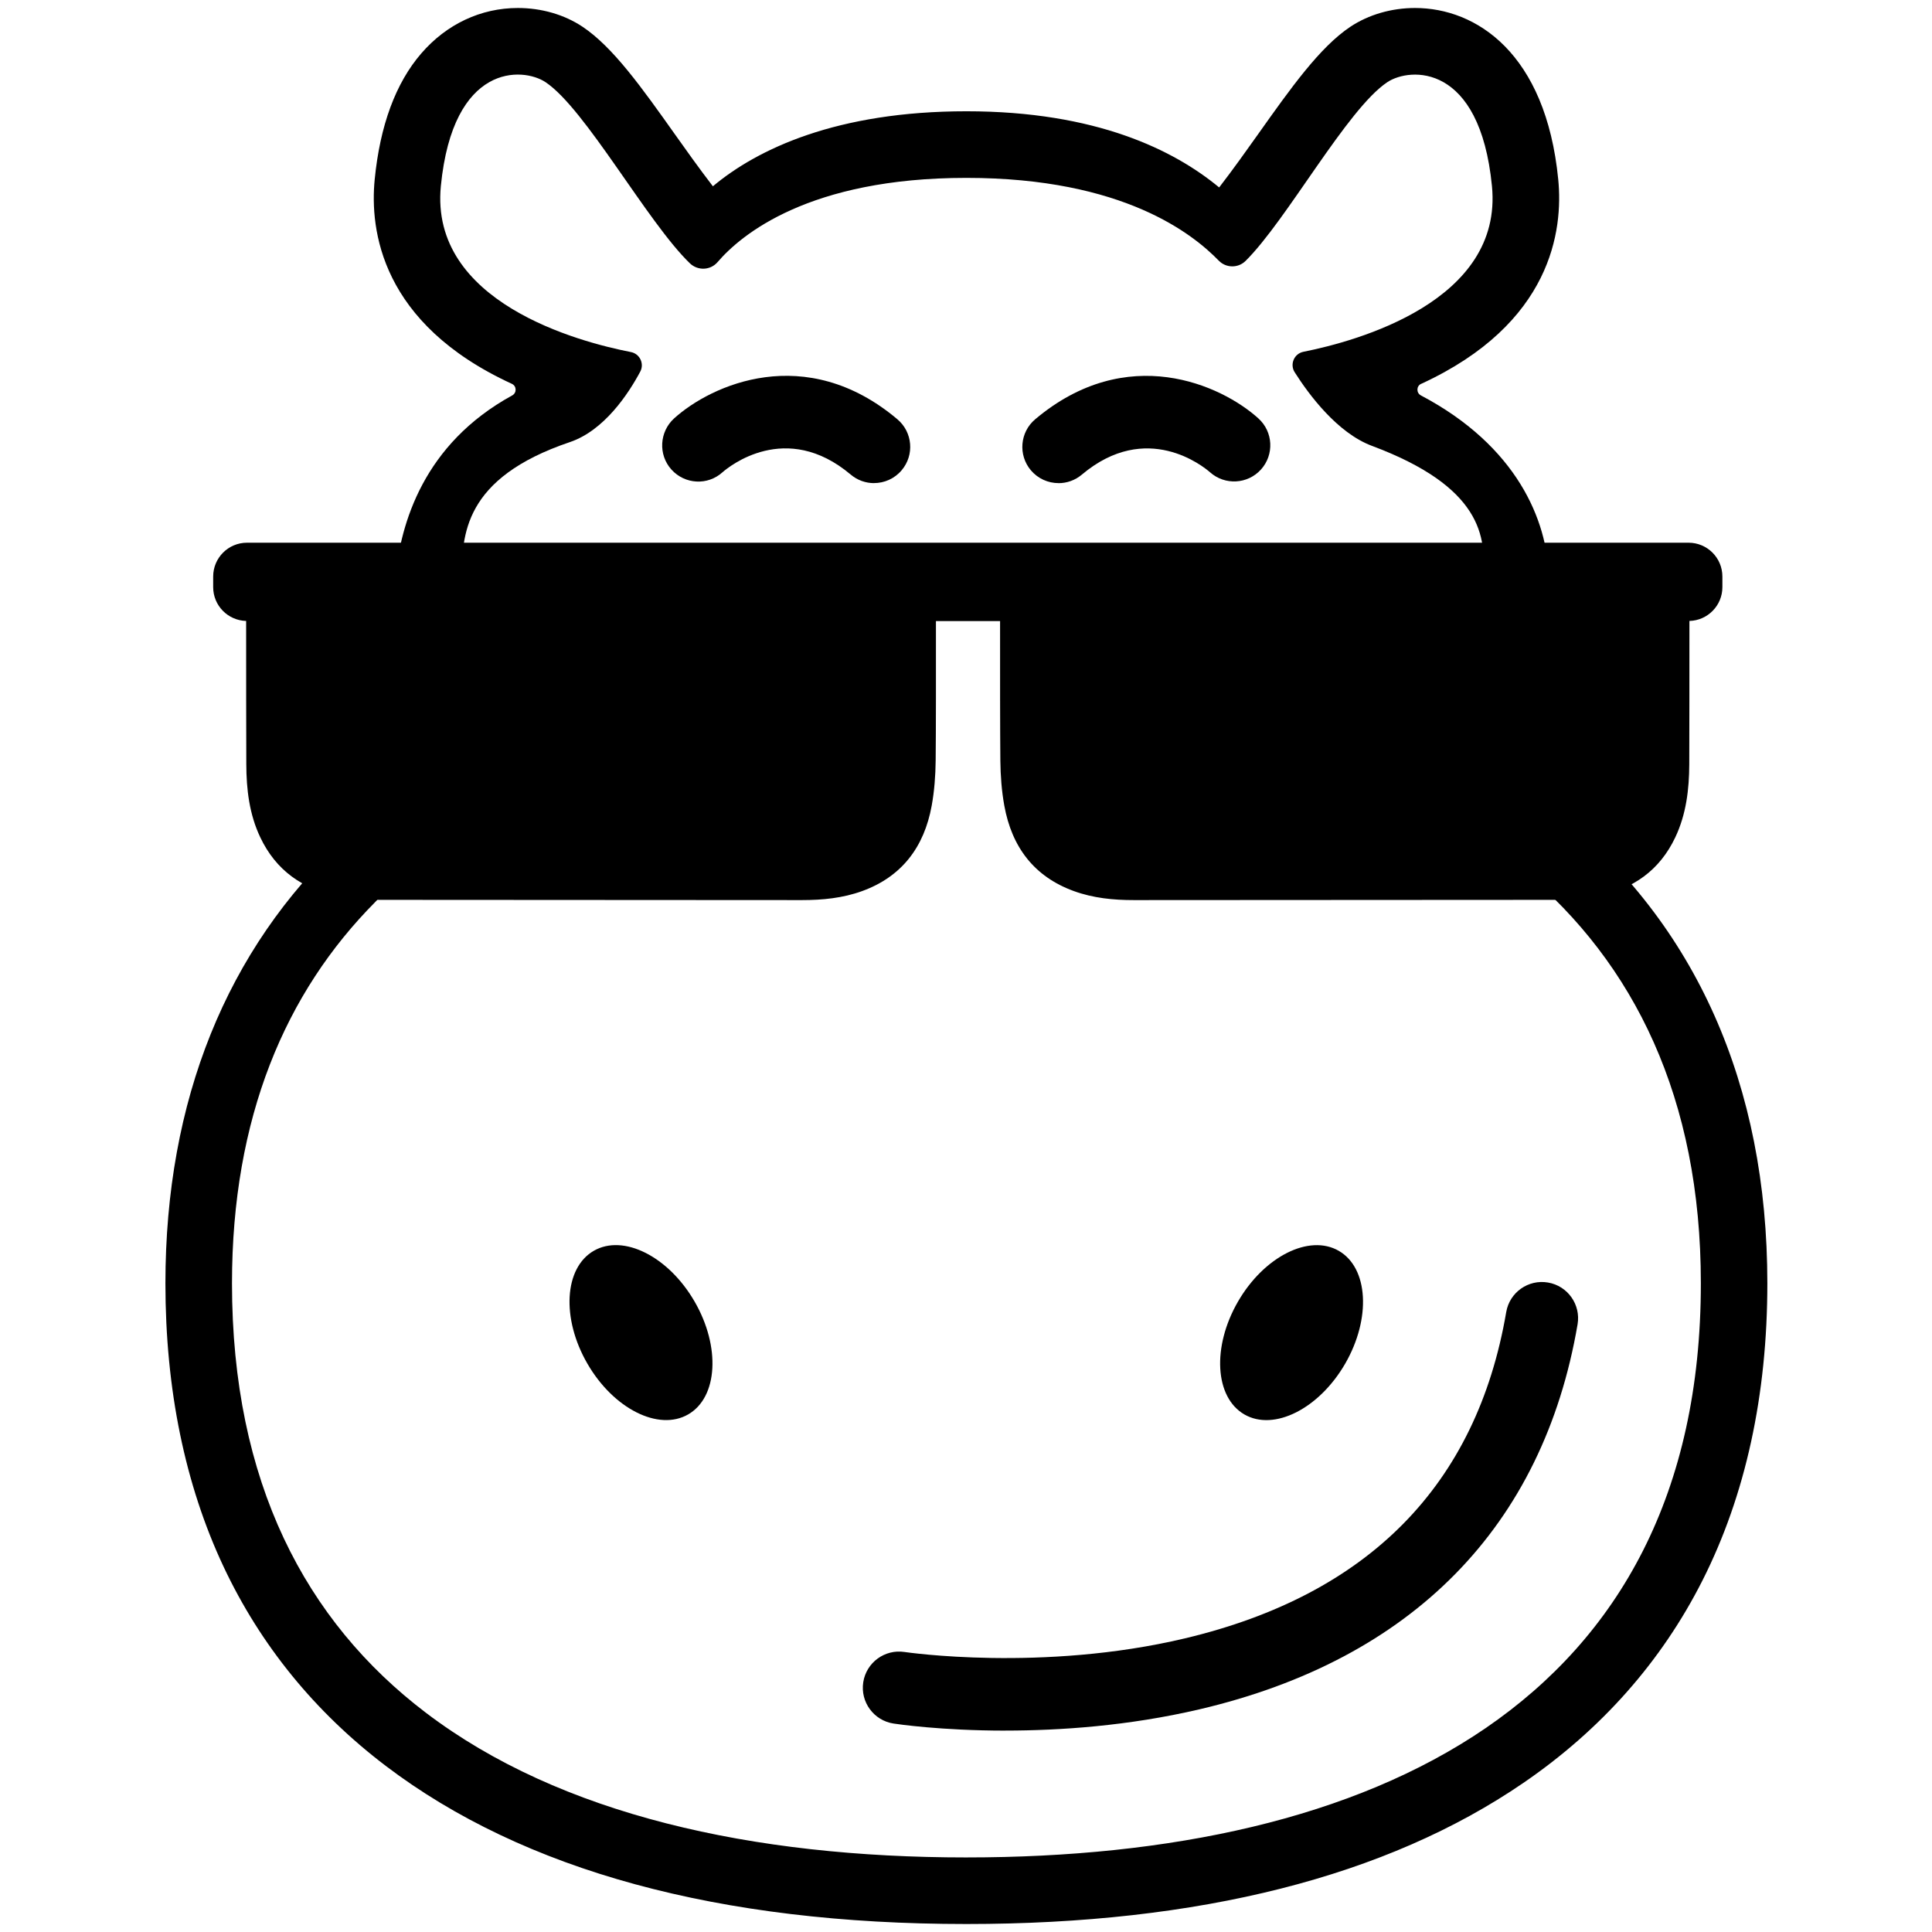
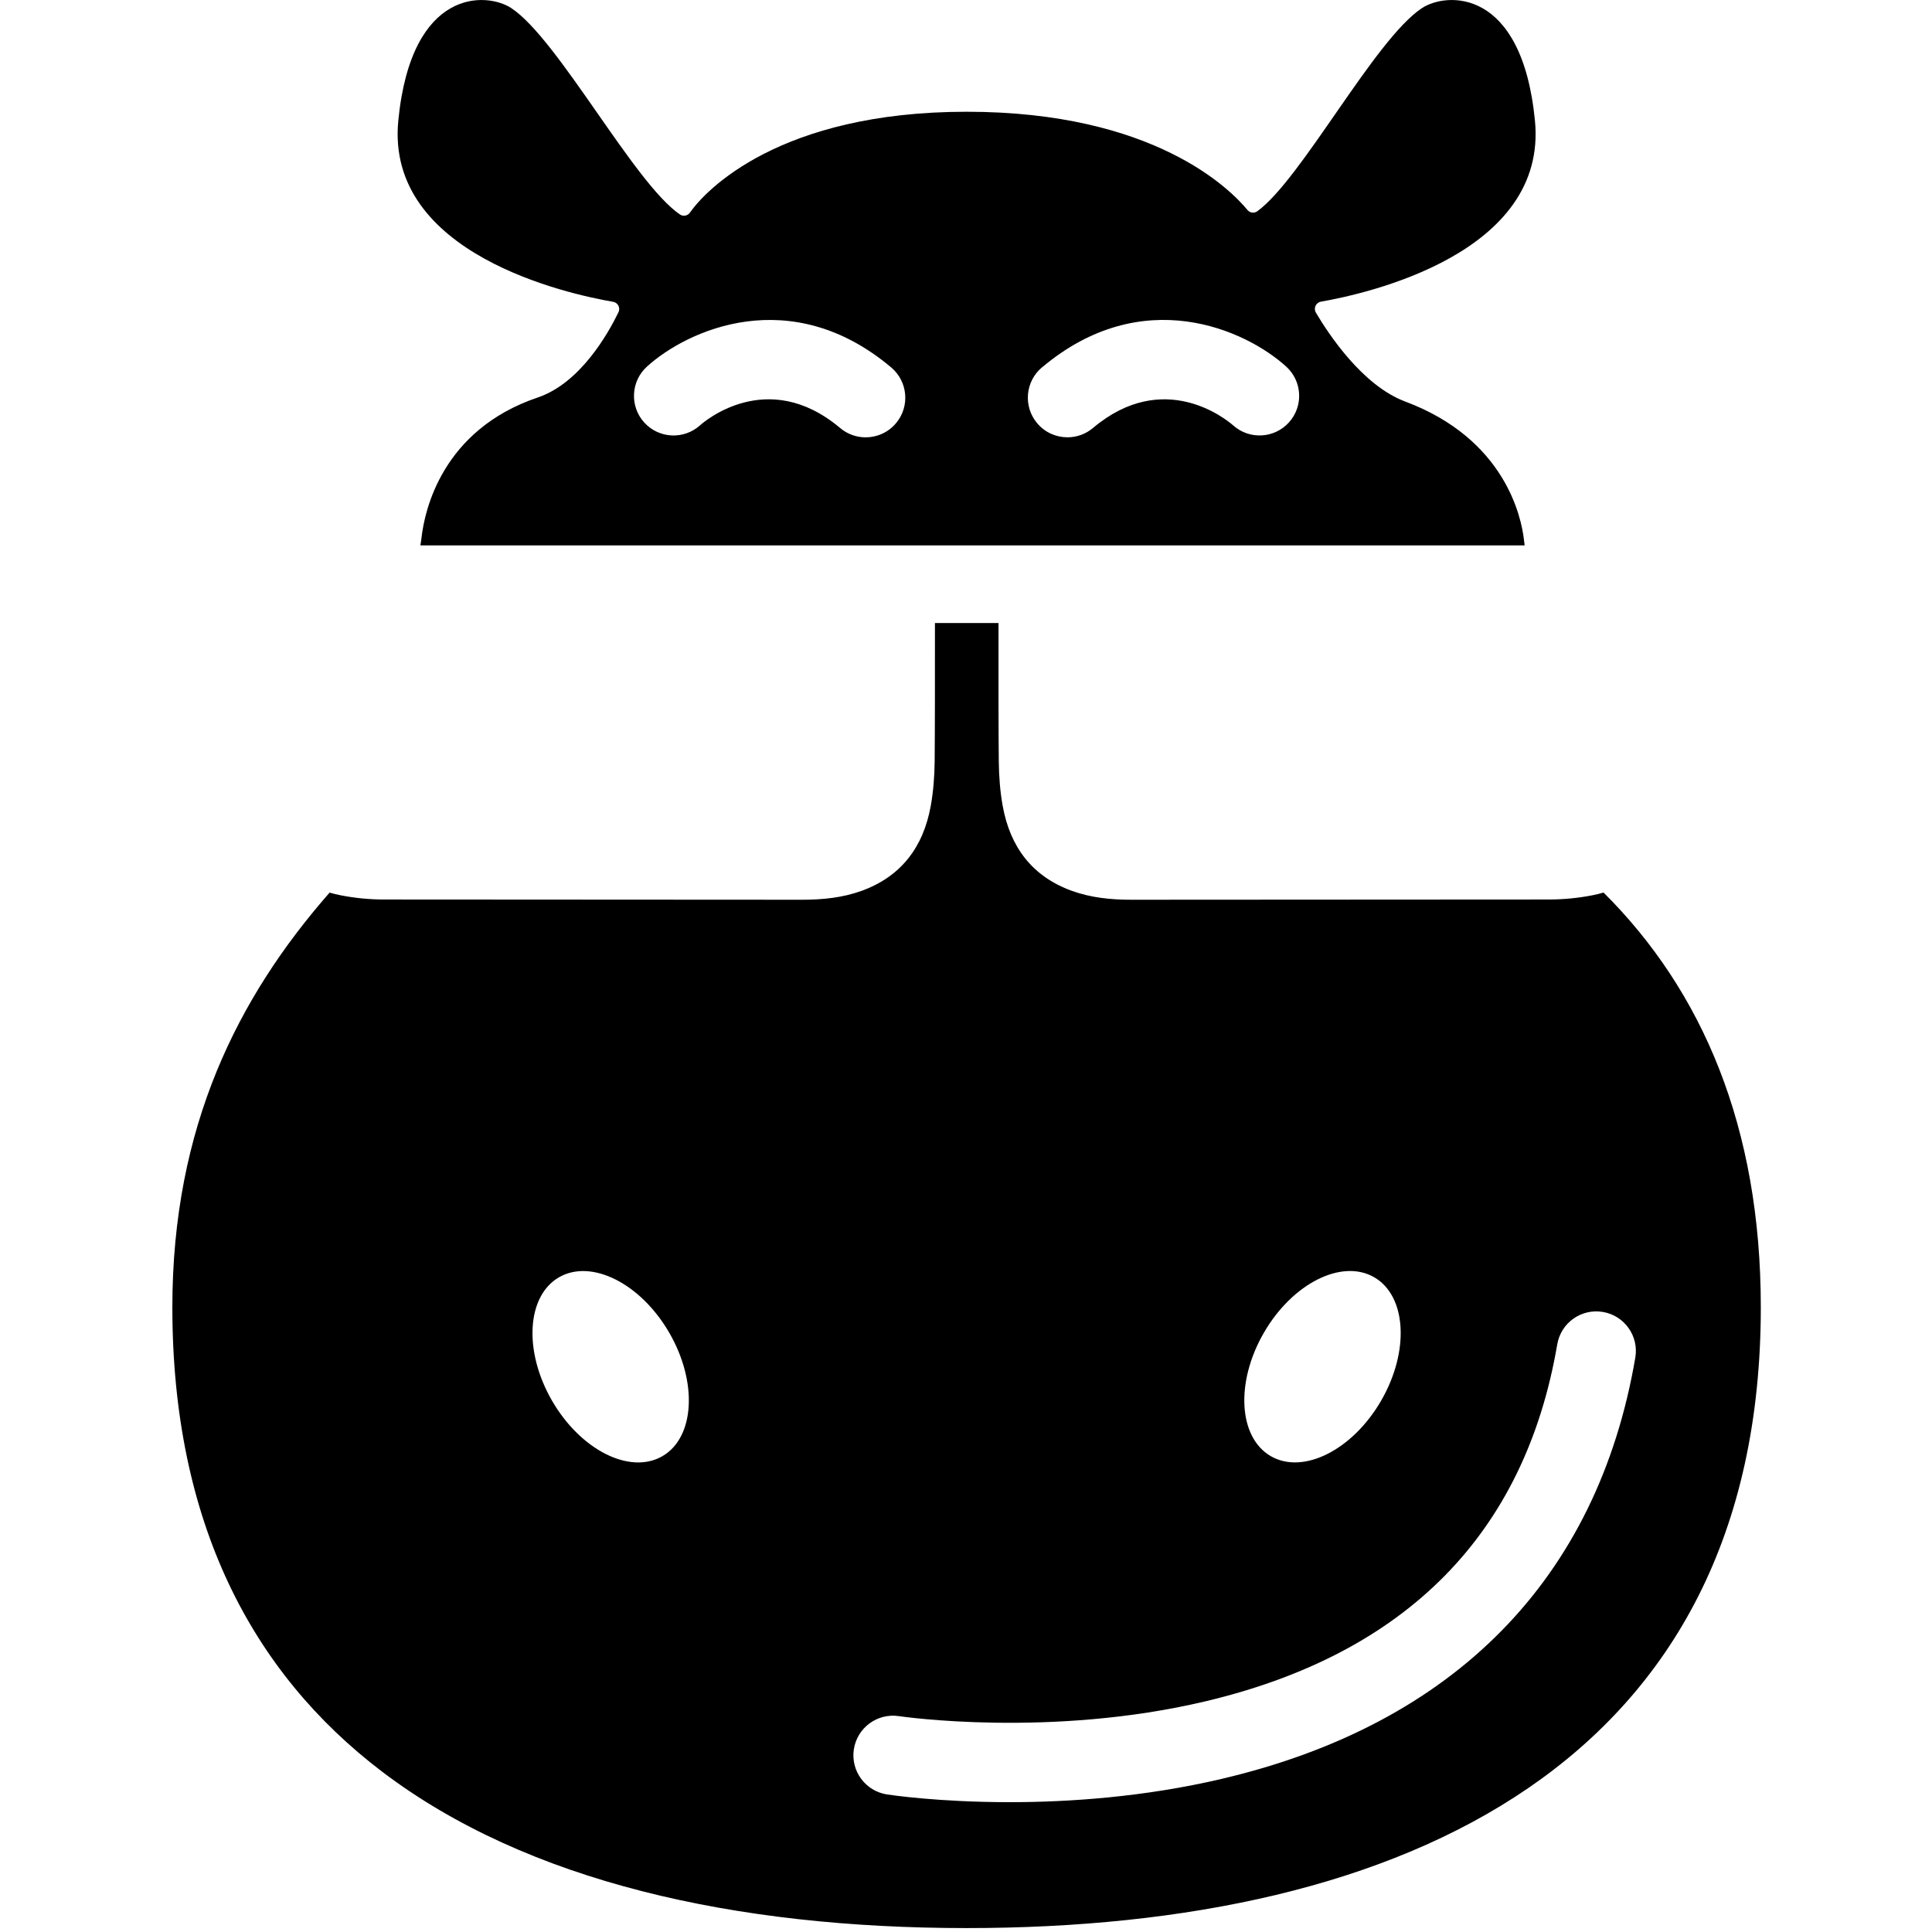
- <svg xmlns="http://www.w3.org/2000/svg" viewBox="22 43 242 242" fill="none" version="1.1" id="svg7" width="242" height="242">
-   <defs id="defs7" />
-   <path d="m 216.813,155.714 c 1.807,0 3.634,-0.18 5.41,-0.52 4.325,-0.836 7.663,-3.174 9.62,-7.308 1.367,-2.883 1.742,-6.001 1.752,-9.169 0.01,-3.744 0.025,-11.362 0.02,-17.938 2.292,-0.061 4.129,-1.932 4.129,-4.235 v -1.326 c 0,-2.343 -1.897,-4.239 -4.239,-4.239 H 52.941 c -2.342,0 -4.239,1.896 -4.239,4.239 v 1.326 c 0,2.308 1.842,4.174 4.129,4.235 -0.005,6.571 0.01,14.189 0.02,17.938 0.01,3.168 0.38,6.281 1.752,9.169 1.957,4.129 5.295,6.472 9.62,7.308 1.772,0.34 3.604,0.515 5.41,0.52 l 52.824,0.03 c 2.568,0 5.101,-0.245 7.528,-1.126 4.955,-1.797 7.778,-5.501 8.719,-10.706 0.335,-1.847 0.476,-3.754 0.496,-5.631 0.04,-3.658 0.04,-11.021 0.035,-17.487 h 8.033 c -0.005,6.466 0,13.829 0.035,17.487 0.02,1.882 0.16,3.784 0.495,5.631 0.941,5.21 3.759,8.909 8.719,10.706 2.428,0.881 4.96,1.131 7.528,1.126 l 52.774,-0.03 z" fill="currentColor" id="path1" />
-   <path d="m 212.734,132.41 c 0,0 3.369,-12.868 3.259,-17.257 -0.181,-6.927 -3.949,-16.267 -16.012,-22.623 -0.595,-0.315 -0.58,-1.176 0.035,-1.456 h 0.015 C 216.398,83.53 217.804,71.808 217.184,65.487 215.632,49.646 206.898,44 199.246,44 c -2.948,0 -5.821,0.836 -8.094,2.347 -3.824,2.548 -7.437,7.638 -11.617,13.534 -1.266,1.782 -3.108,4.38 -4.825,6.597 -5.655,-4.685 -15.43,-9.54 -31.652,-9.54 -16.221,0 -26.167,4.71 -31.762,9.395 -1.687,-2.187 -3.479,-4.71 -4.715,-6.452 C 102.402,53.99 98.788,48.9 94.964,46.347 92.692,44.831 89.819,44 86.871,44 82.236,44 77.937,46.022 74.768,49.691 71.56,53.405 69.598,58.72 68.933,65.487 68.312,71.803 69.718,83.53 86.085,91.063 l 0.03,0.015 c 0.611,0.28 0.631,1.131 0.045,1.451 -11.126,6.096 -13.969,16.032 -14.635,22.764 -0.425,4.294 0.165,17.252 0.165,17.252 0.06,5.921 -2.302,11.642 -6.632,15.681 -14.67,13.684 -22.338,32.629 -22.338,55.522 0,13.274 2.453,25.216 7.282,35.491 4.625,9.83 11.457,18.224 20.306,24.946 C 87.621,277.333 112.092,284 143.048,284 c 29.165,0 52.634,-5.941 69.756,-17.668 9.765,-6.682 17.318,-15.221 22.448,-25.371 5.391,-10.666 8.124,-23.189 8.124,-37.213 0,-24.885 -8.97,-44.961 -26.112,-58.815 -3.729,-3.013 -5.511,-7.828 -4.535,-12.523 z m -69.686,143.251 c -26.777,0 -50.882,-5.345 -67.694,-18.118 -15.085,-11.457 -24.295,-28.889 -24.295,-53.795 0,-20.736 6.672,-36.427 17.958,-47.779 6.231,-6.261 11.111,-18.739 10.996,-27.568 0,0 -0.165,-9.67 -0.165,-12.893 0,-5.461 0.175,-12.618 13.539,-17.133 4.319,-1.462 7.348,-6.086 8.809,-8.824 0.536,-1.001 -0.055,-2.237 -1.171,-2.453 C 94.529,85.833 75.79,80.888 77.221,66.303 78.737,50.842 87.501,51.408 90.329,53.289 c 5,3.333 12.723,17.503 18.074,22.683 0.991,0.961 2.577,0.906 3.478,-0.14 2.928,-3.413 11.417,-10.551 31.167,-10.551 19.75,0 28.444,7.112 31.617,10.371 0.911,0.936 2.423,0.951 3.349,0.035 5.175,-5.115 12.718,-19.034 17.758,-22.393 2.828,-1.882 11.592,-2.447 13.108,13.013 1.417,14.445 -16.947,19.43 -23.609,20.756 -1.166,0.23 -1.737,1.562 -1.101,2.563 1.792,2.823 5.346,7.603 9.68,9.224 13.574,5.07 14.5,11.297 13.814,16.662 -0.34,2.678 -2.928,10.401 -2.928,10.401 -2.442,8.668 1.256,20.435 8.158,26.211 13.81,11.557 22.153,28.434 22.153,51.623 0,52.664 -41.187,71.913 -91.989,71.913 z" fill="currentColor" id="path2" />
-   <path d="m 154.59,103.515 c -1.291,0 -2.572,-0.55 -3.468,-1.611 -1.612,-1.917 -1.367,-4.775 0.545,-6.387 11.502,-9.69 23.319,-4.304 27.959,-0.105 1.857,1.682 1.997,4.545 0.32,6.402 -1.671,1.847 -4.524,1.997 -6.381,0.34 -0.806,-0.706 -7.948,-6.532 -16.057,0.3 -0.851,0.716 -1.887,1.066 -2.918,1.066 z" fill="currentColor" id="path3" />
-   <path d="m 131.481,103.516 c -1.031,0 -2.068,-0.351 -2.918,-1.067 -8.119,-6.842 -15.271,-0.986 -16.062,-0.295 -1.857,1.682 -4.71,1.527 -6.391,-0.33 -1.682,-1.857 -1.522,-4.735 0.33,-6.417 4.64,-4.199 16.457,-9.585 27.959,0.105 1.917,1.612 2.162,4.475 0.545,6.387 -0.896,1.066 -2.177,1.612 -3.468,1.612 z" fill="currentColor" id="path4" />
-   <path d="m 108.202,220.165 c -3.708,2.142 -9.364,-0.706 -12.632,-6.367 -3.268,-5.656 -2.908,-11.982 0.806,-14.124 3.709,-2.142 9.365,0.706 12.633,6.366 3.269,5.656 2.908,11.983 -0.806,14.125 z" fill="currentColor" id="path5" />
-   <path d="m 177.062,206.046 c 3.268,-5.656 8.924,-8.509 12.633,-6.367 3.709,2.142 4.069,8.464 0.806,14.125 -3.269,5.655 -8.924,8.508 -12.633,6.366 -3.709,-2.142 -4.069,-8.464 -0.806,-14.124 z" fill="currentColor" id="path6" />
-   <path d="m 147.948,259.775 c -8.094,0 -13.609,-0.821 -14.025,-0.886 -2.472,-0.38 -4.174,-2.692 -3.794,-5.17 0.381,-2.472 2.693,-4.169 5.166,-3.794 0.17,0.025 17.257,2.538 35.11,-1.701 23.009,-5.461 36.558,-19.215 40.262,-40.872 0.42,-2.468 2.762,-4.129 5.235,-3.704 2.467,0.42 4.124,2.763 3.704,5.235 -4.33,25.306 -20.706,41.983 -47.364,48.225 -8.914,2.087 -17.508,2.662 -24.294,2.662 z" fill="currentColor" id="path7" />
+ <svg xmlns="http://www.w3.org/2000/svg" id="loco" viewBox="0 0 482 482" version="1.1" width="482" height="482">
+   <defs id="defs1">
+     <style id="style1">.cls-1{fill:currentColor;}</style>
+   </defs>
+   <path class="cls-1" d="m 152.97,75.3 c 1.2,0.21 1.86,1.5 1.33,2.59 -2.48,5.14 -9.47,17.67 -20.12,21.27 -23.97,8.1 -28.24,28.3 -29,34.83 -0.08,0.69 -0.19,1.38 -0.3,2.07 h 275.49 c -0.06,-0.49 -0.12,-0.98 -0.18,-1.47 -0.64,-5.51 -4.66,-25.09 -29.63,-34.42 -10.67,-3.99 -19.14,-16.87 -22.27,-22.18 -0.65,-1.1 0,-2.51 1.27,-2.73 11.39,-1.99 56.64,-11.99 53.38,-45.18 -3.26,-33.3 -22.14,-32.09 -28.23,-28.03 -11.8,7.86 -29.96,42.6 -41.03,50.65 -0.78,0.57 -1.85,0.43 -2.46,-0.31 -4.26,-5.17 -23.32,-24.51 -70.06,-24.51 -46.74,0 -65.19,19.65 -69.02,25.15 -0.57,0.82 -1.69,1.04 -2.52,0.47 -11.46,-7.83 -30.25,-43.6 -42.02,-51.45 -6.09,-4.06 -24.97,-5.27 -28.23,28.03 -3.28,33.42 42.61,43.33 53.61,45.22 z m 106.98,16.37 c 25.07,-21.12 50.81,-9.39 60.92,-0.23 4.04,3.66 4.36,9.91 0.69,13.95 -3.65,4.03 -9.86,4.35 -13.9,0.74 -1.76,-1.54 -17.32,-14.23 -34.99,0.65 -1.85,1.56 -4.11,2.32 -6.36,2.32 -2.81,0 -5.61,-1.19 -7.56,-3.52 -3.51,-4.17 -2.98,-10.4 1.19,-13.92 z m -98.53,-0.23 c 10.11,-9.15 35.86,-20.88 60.92,0.23 4.17,3.51 4.71,9.75 1.19,13.92 -1.95,2.32 -4.75,3.52 -7.56,3.52 -2.25,0 -4.51,-0.76 -6.36,-2.32 -18.28,-15.4 -34.27,-1.3 -34.94,-0.7 -4.05,3.66 -10.29,3.35 -13.95,-0.69 -3.66,-4.04 -3.35,-10.29 0.69,-13.95 z" id="path1" style="fill:currentColor" />
+   <path class="cls-1" d="m 400.05,222.68 v 0 c -0.94,0.27 -1.9,0.51 -2.89,0.7 -3.5,0.68 -7.12,1.02 -10.68,1.03 l -104.23,0.06 c -5.07,0 -10.07,-0.49 -14.87,-2.23 -9.79,-3.55 -15.36,-10.86 -17.22,-21.15 -0.66,-3.65 -0.94,-7.41 -0.98,-11.12 -0.08,-7.23 -0.08,-21.76 -0.07,-34.54 h -15.86 c 0.01,12.77 0,27.31 -0.07,34.54 -0.04,3.71 -0.32,7.48 -0.98,11.12 -1.86,10.29 -7.43,17.6 -17.22,21.15 -4.79,1.74 -9.79,2.23 -14.87,2.23 L 95.78,224.41 c -3.57,0 -7.18,-0.35 -10.68,-1.03 -0.99,-0.19 -1.94,-0.42 -2.87,-0.69 C 59.34,248.8 43,281.13 43,326.13 c 0,53.64 19.84,91.19 52.33,115.87 36.21,27.5 88.13,39.02 145.81,39.02 109.43,0 198.15,-41.46 198.15,-154.9 0,-45 -14.6,-78.96 -39.24,-103.45 z M 165.24,363.3 c -8.09,4.67 -20.41,-1.54 -27.53,-13.87 -7.12,-12.33 -6.33,-26.1 1.75,-30.77 8.09,-4.67 20.41,1.54 27.53,13.87 7.12,12.33 6.33,26.1 -1.75,30.77 z M 315.3,332.52 c 7.12,-12.33 19.44,-18.54 27.53,-13.87 8.09,4.67 8.87,18.45 1.75,30.77 -7.12,12.33 -19.44,18.54 -27.53,13.87 -8.09,-4.67 -8.87,-18.45 -1.75,-30.77 z M 304.79,443.8 c -19.42,4.55 -38.15,5.81 -52.94,5.81 -17.63,0 -29.66,-1.79 -30.56,-1.93 -5.39,-0.83 -9.09,-5.87 -8.27,-11.26 0.83,-5.39 5.87,-9.1 11.26,-8.27 0.75,0.11 37.79,5.48 76.5,-3.71 50.14,-11.9 79.66,-41.87 87.73,-89.06 0.92,-5.38 6.02,-8.99 11.4,-8.07 5.38,0.92 8.99,6.02 8.07,11.4 -9.43,55.15 -45.12,91.48 -103.21,105.09 z" id="path2" style="fill:currentColor" />
</svg>
